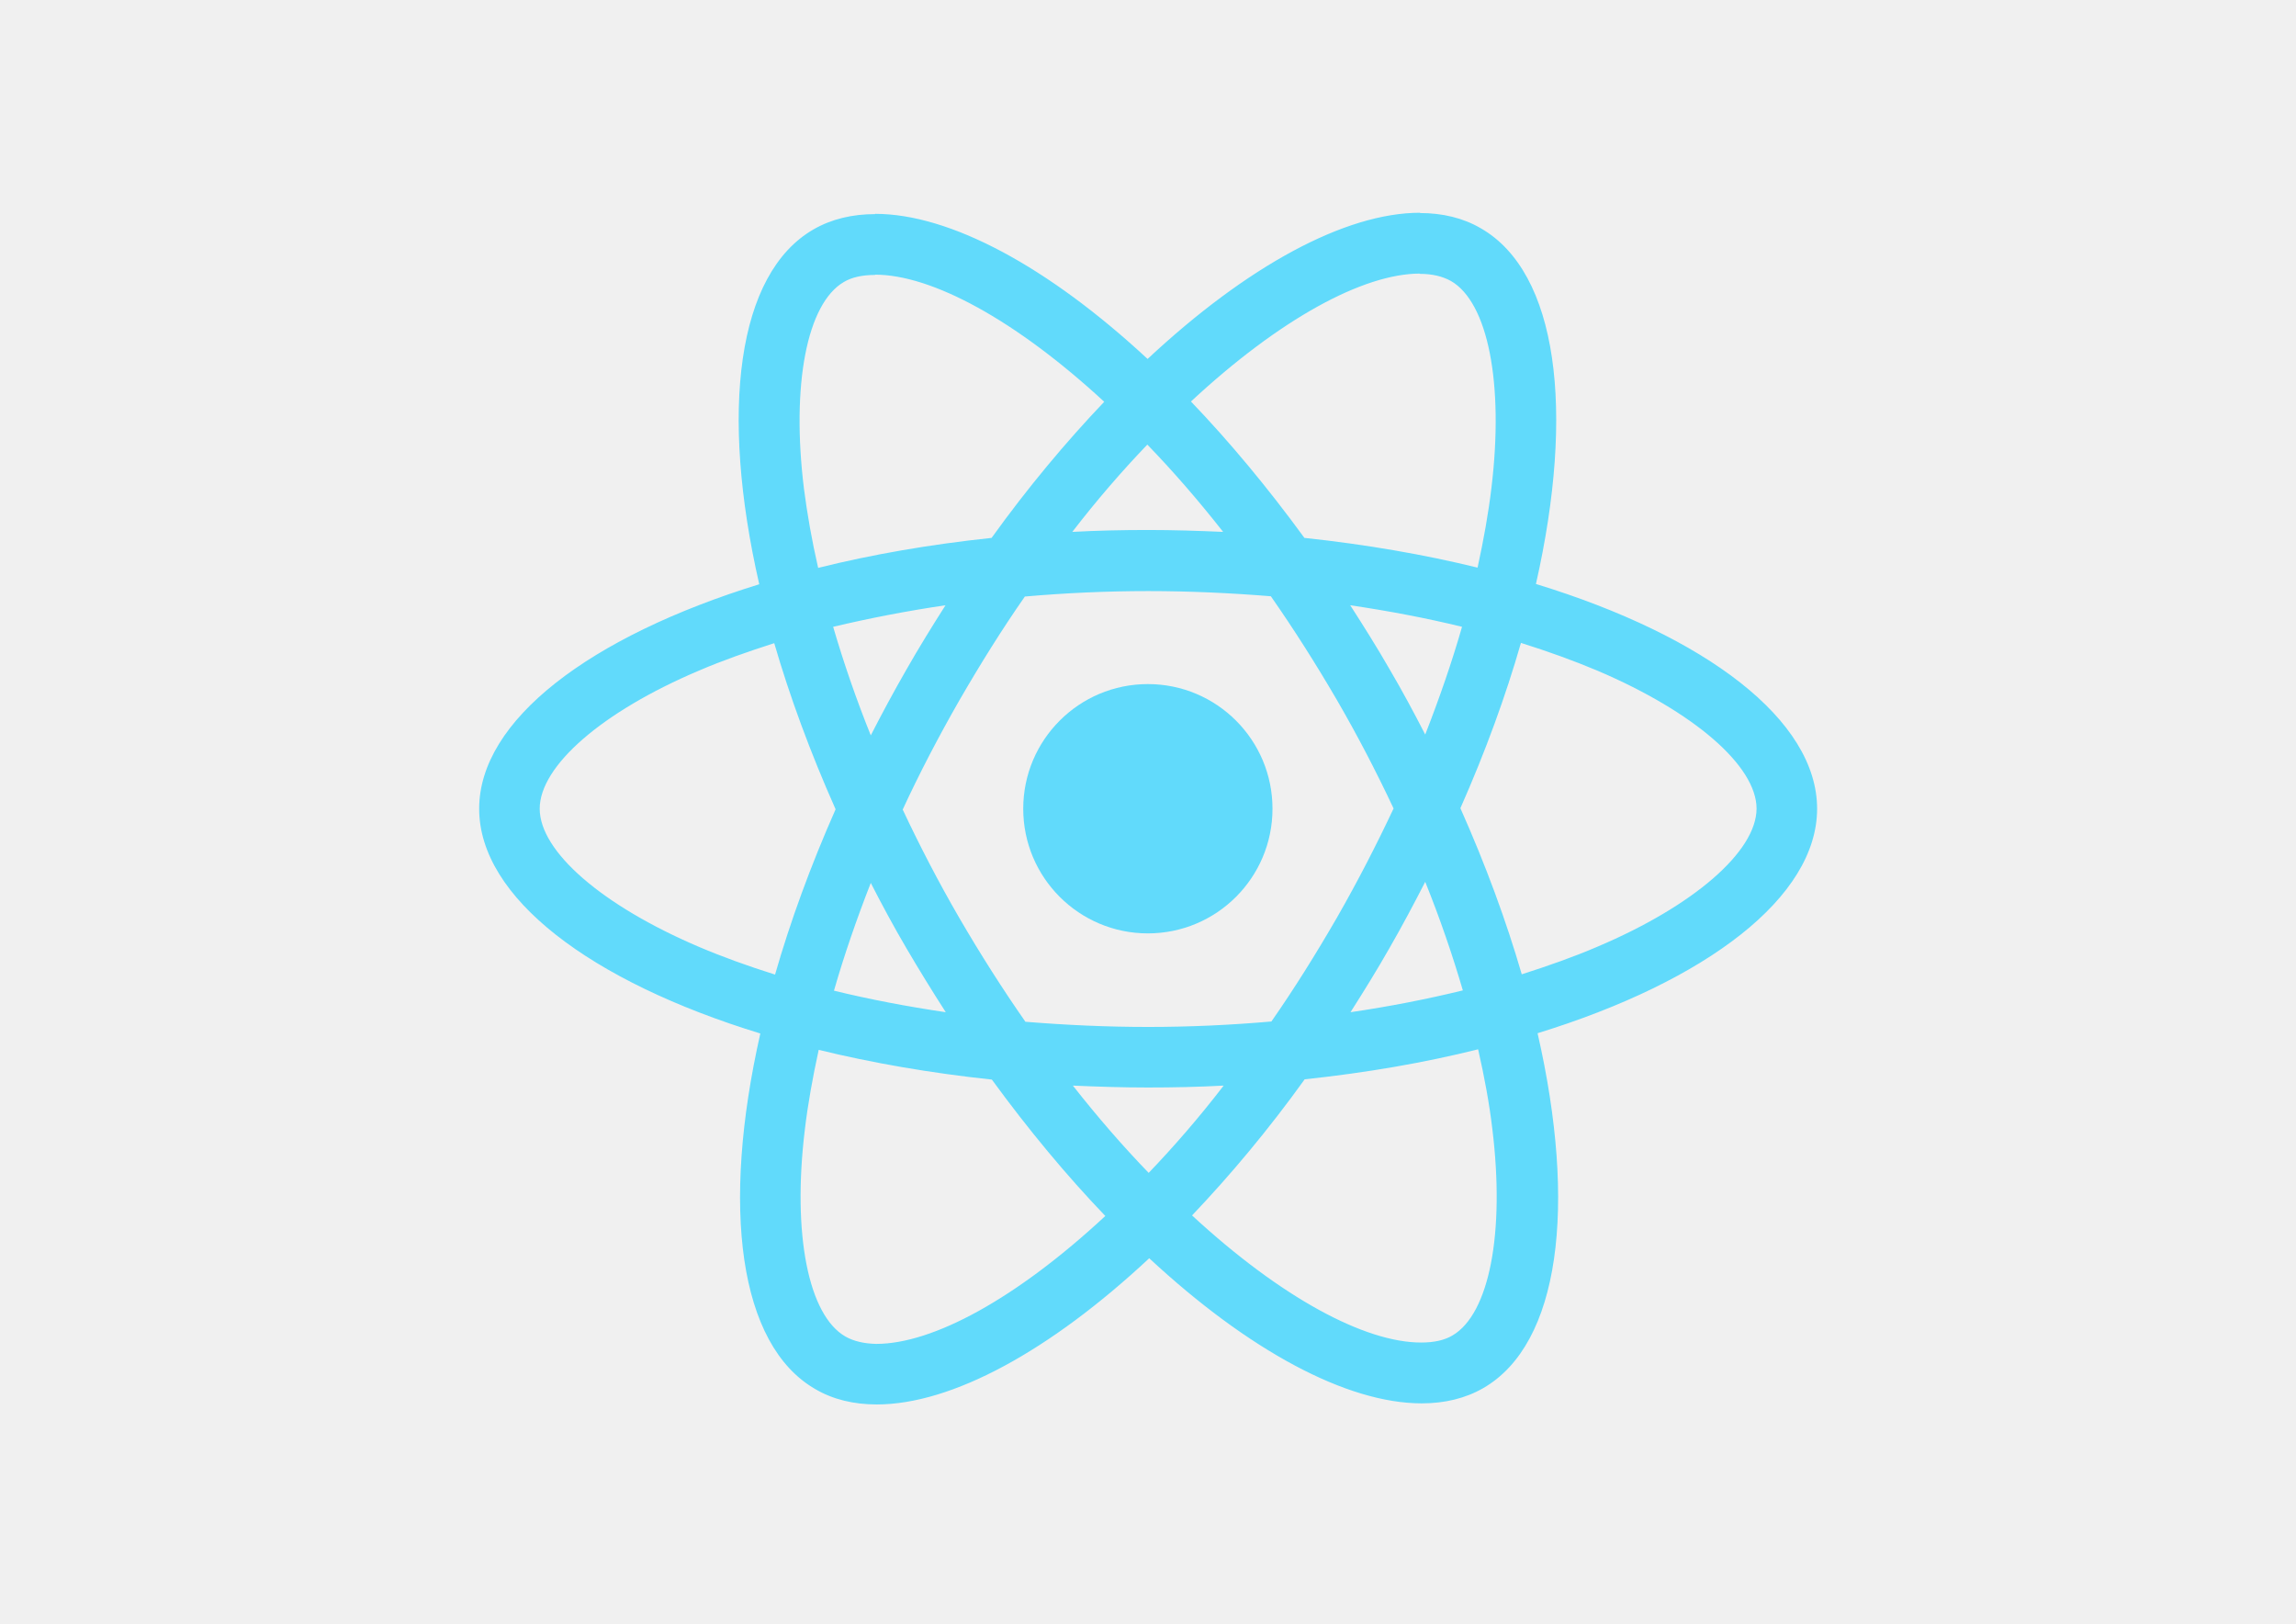
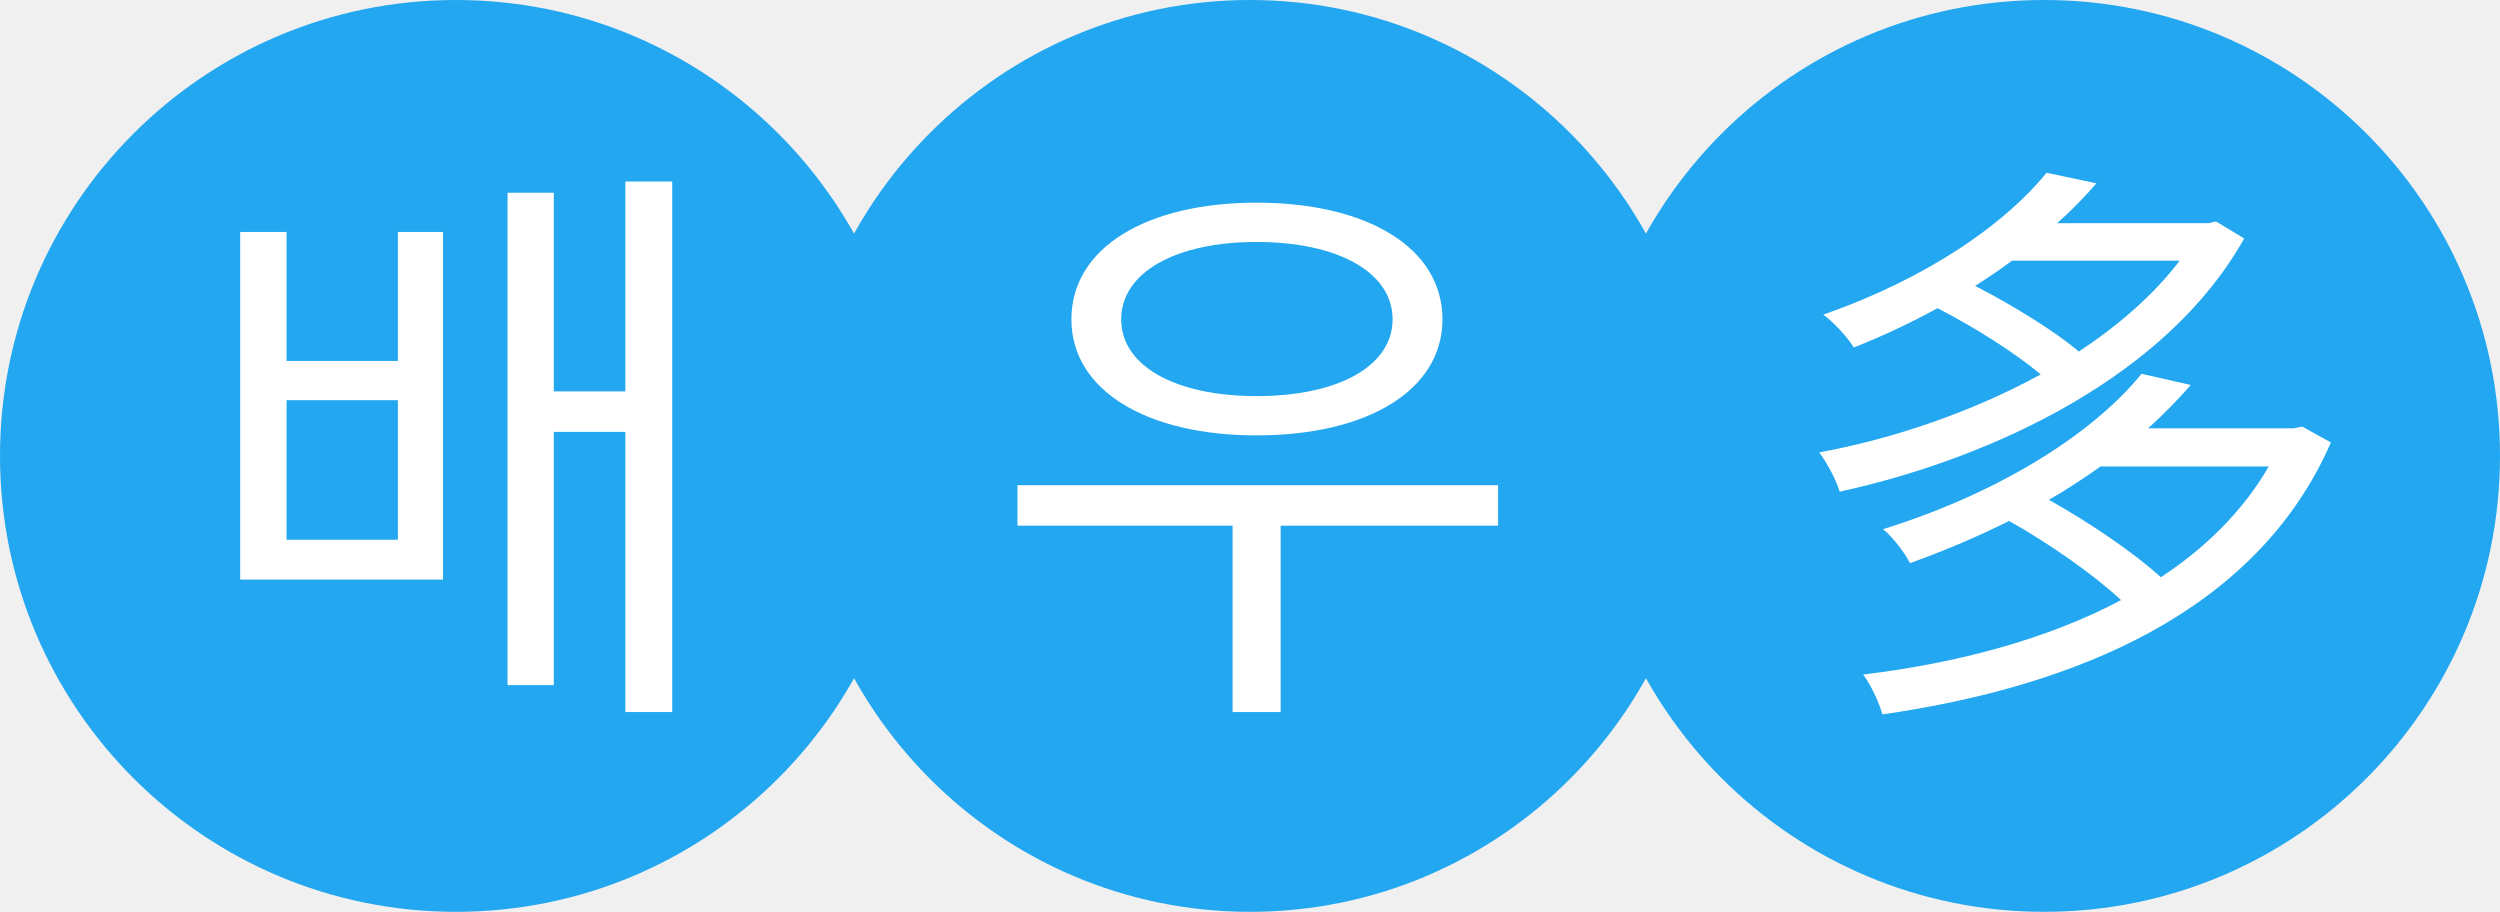
- <svg xmlns="http://www.w3.org/2000/svg" viewBox="0 0 841.9 595.3">
-   <g fill="#61DAFB">
-     <path d="M666.3 296.5c0-32.5-40.7-63.3-103.1-82.4 14.4-63.6 8-114.2-20.2-130.4-6.5-3.8-14.1-5.6-22.4-5.6v22.3c4.6 0 8.3.9 11.4 2.6 13.6 7.8 19.5 37.5 14.9 75.7-1.1 9.4-2.9 19.3-5.1 29.4-19.6-4.8-41-8.5-63.5-10.9-13.5-18.5-27.5-35.3-41.6-50 32.6-30.3 63.2-46.9 84-46.9V78c-27.5 0-63.5 19.6-99.9 53.6-36.4-33.8-72.4-53.2-99.9-53.2v22.3c20.7 0 51.4 16.5 84 46.6-14 14.7-28 31.4-41.3 49.9-22.6 2.4-44 6.1-63.6 11-2.3-10-4-19.7-5.2-29-4.7-38.2 1.1-67.9 14.6-75.8 3-1.8 6.9-2.6 11.5-2.6V78.5c-8.4 0-16 1.8-22.6 5.6-28.1 16.2-34.4 66.7-19.9 130.1-62.2 19.2-102.7 49.9-102.7 82.3 0 32.5 40.7 63.3 103.1 82.4-14.4 63.6-8 114.2 20.2 130.4 6.5 3.8 14.1 5.6 22.5 5.6 27.5 0 63.5-19.6 99.9-53.6 36.4 33.8 72.4 53.2 99.9 53.2 8.4 0 16-1.8 22.6-5.6 28.1-16.2 34.4-66.7 19.9-130.1 62-19.1 102.5-49.9 102.5-82.3zm-130.2-66.7c-3.7 12.9-8.3 26.2-13.5 39.5-4.1-8-8.4-16-13.1-24-4.6-8-9.5-15.8-14.4-23.4 14.2 2.1 27.9 4.7 41 7.9zm-45.8 106.5c-7.8 13.5-15.8 26.3-24.1 38.2-14.9 1.3-30 2-45.2 2-15.1 0-30.2-.7-45-1.9-8.3-11.9-16.4-24.6-24.2-38-7.6-13.1-14.5-26.4-20.8-39.8 6.2-13.4 13.2-26.8 20.7-39.9 7.8-13.5 15.8-26.3 24.1-38.2 14.9-1.3 30-2 45.2-2 15.1 0 30.2.7 45 1.9 8.3 11.9 16.4 24.6 24.2 38 7.6 13.1 14.5 26.4 20.8 39.8-6.3 13.4-13.2 26.8-20.7 39.9zm32.3-13c5.4 13.4 10 26.8 13.8 39.8-13.1 3.2-26.9 5.9-41.2 8 4.9-7.7 9.8-15.6 14.4-23.7 4.6-8 8.9-16.1 13-24.1zM421.2 430c-9.3-9.6-18.6-20.3-27.8-32 9 .4 18.2.7 27.5.7 9.4 0 18.7-.2 27.8-.7-9 11.7-18.3 22.4-27.5 32zm-74.4-58.9c-14.2-2.1-27.9-4.7-41-7.9 3.7-12.9 8.3-26.2 13.5-39.5 4.1 8 8.4 16 13.1 24 4.7 8 9.5 15.8 14.4 23.4zM420.7 163c9.3 9.6 18.6 20.3 27.8 32-9-.4-18.2-.7-27.5-.7-9.4 0-18.7.2-27.8.7 9-11.7 18.3-22.4 27.5-32zm-74 58.9c-4.9 7.7-9.8 15.6-14.4 23.7-4.6 8-8.9 16-13 24-5.4-13.4-10-26.8-13.8-39.8 13.1-3.1 26.9-5.8 41.2-7.9zm-90.5 125.2c-35.4-15.1-58.3-34.9-58.3-50.6 0-15.7 22.9-35.6 58.3-50.6 8.6-3.7 18-7 27.7-10.1 5.7 19.6 13.2 40 22.5 60.9-9.2 20.8-16.6 41.1-22.2 60.6-9.9-3.1-19.3-6.5-28-10.2zM310 490c-13.6-7.8-19.5-37.5-14.9-75.7 1.1-9.4 2.9-19.3 5.1-29.4 19.6 4.8 41 8.5 63.5 10.9 13.5 18.5 27.5 35.3 41.6 50-32.6 30.3-63.2 46.9-84 46.9-4.5-.1-8.3-1-11.3-2.7zm237.2-76.2c4.7 38.2-1.1 67.9-14.6 75.8-3 1.8-6.9 2.6-11.5 2.6-20.7 0-51.4-16.5-84-46.6 14-14.7 28-31.4 41.3-49.9 22.6-2.4 44-6.1 63.6-11 2.3 10.1 4.1 19.8 5.2 29.1zm38.5-66.7c-8.6 3.7-18 7-27.7 10.1-5.7-19.6-13.2-40-22.5-60.9 9.2-20.8 16.6-41.1 22.2-60.6 9.9 3.1 19.3 6.5 28.1 10.2 35.4 15.1 58.3 34.9 58.3 50.6-.1 15.7-23 35.6-58.4 50.6zM320.8 78.4z" />
-     <circle cx="420.9" cy="296.5" r="45.7" />
-     <path d="M520.5 78.1z" />
+ <svg xmlns="http://www.w3.org/2000/svg" width="499" height="182" viewBox="0 0 499 182">
+   <g id="그룹_4" data-name="그룹 4" transform="translate(-545 -540)">
+     <circle id="타원_1" data-name="타원 1" cx="91" cy="91" r="91" transform="translate(545 540)" fill="#22a7f0" />
+     <ellipse id="타원_2" data-name="타원 2" cx="90.5" cy="91" rx="90.5" ry="91" transform="translate(704 540)" fill="#22a7f0" />
+     <circle id="타원_3" data-name="타원 3" cx="91" cy="91" r="91" transform="translate(862 540)" fill="#22a7f0" />
+     <text id="배" transform="translate(636 673)" fill="#fff" font-size="117" font-family="12LotteMartHappy" font-weight="300">
+       <tspan x="-52.65" y="0">배</tspan>
+     </text>
+     <text id="우" transform="translate(795 673)" fill="#fff" font-size="117" font-family="12LotteMartHappy" font-weight="300">
+       <tspan x="-52.65" y="0">우</tspan>
+     </text>
+     <text id="多" transform="translate(959 673)" fill="#fff" font-size="117" font-family="12LotteMartHappy" font-weight="300">
+       <tspan x="-58.5" y="0">多</tspan>
+     </text>
  </g>
</svg>
